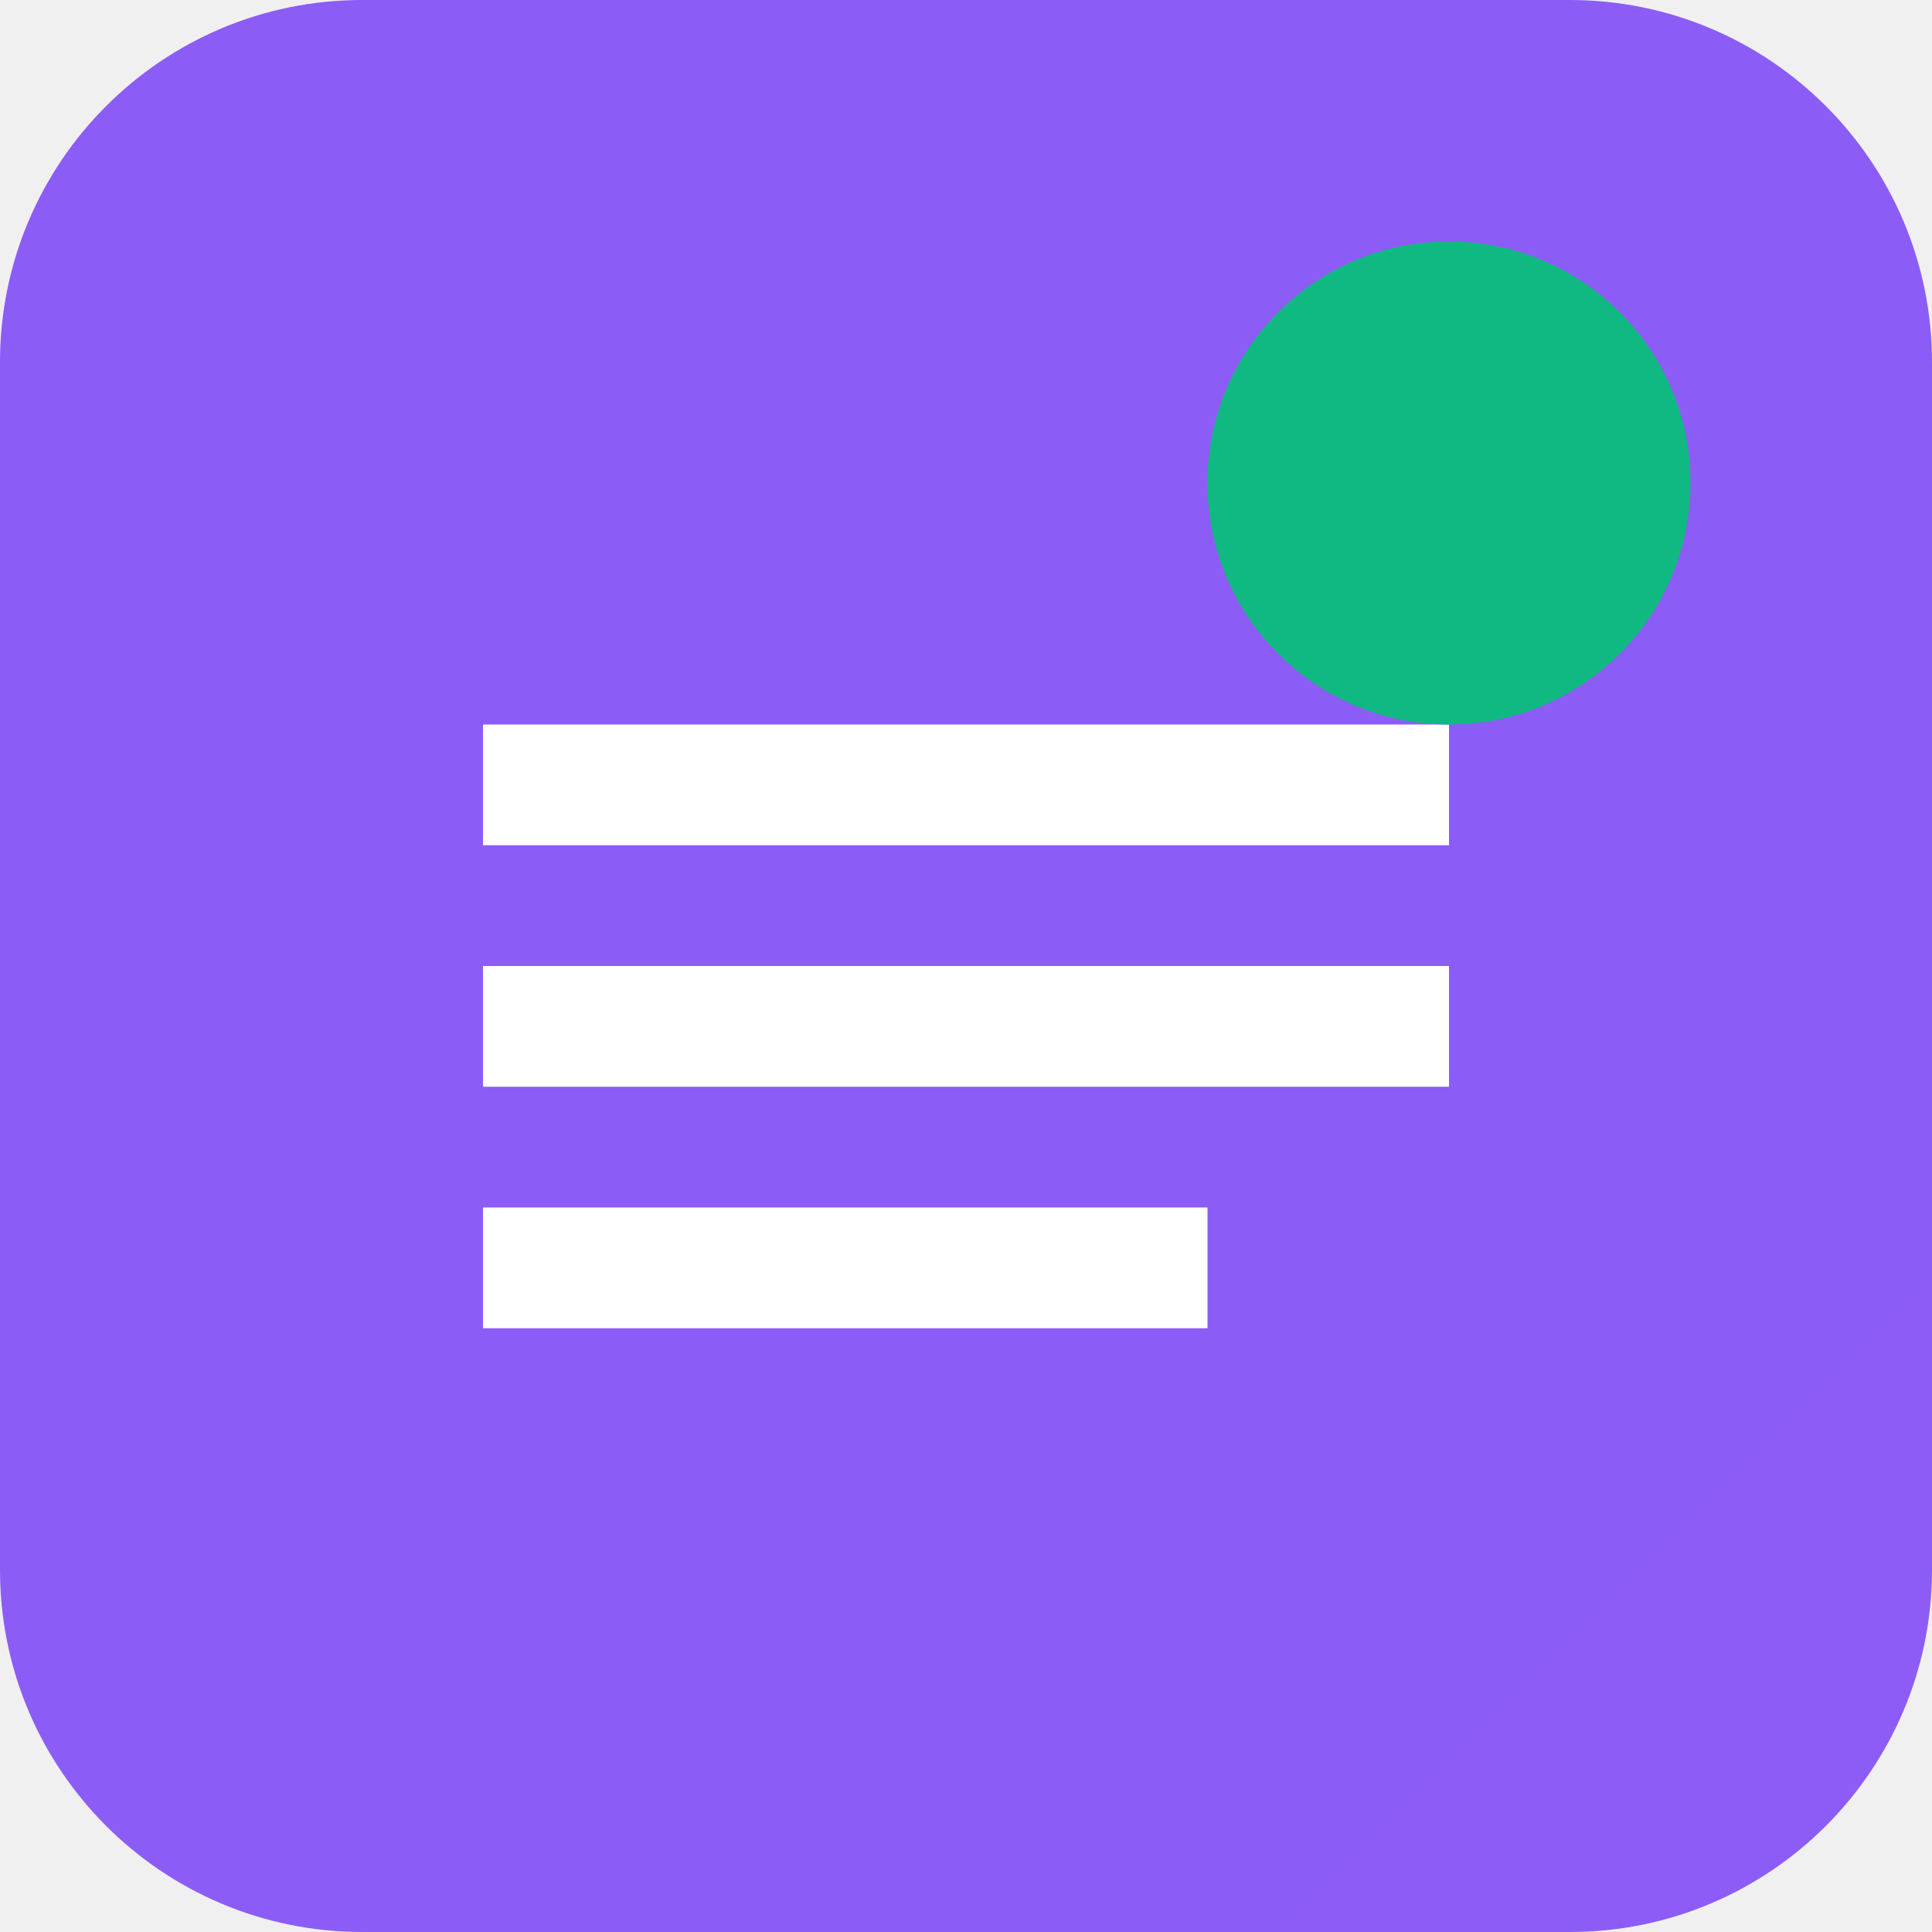
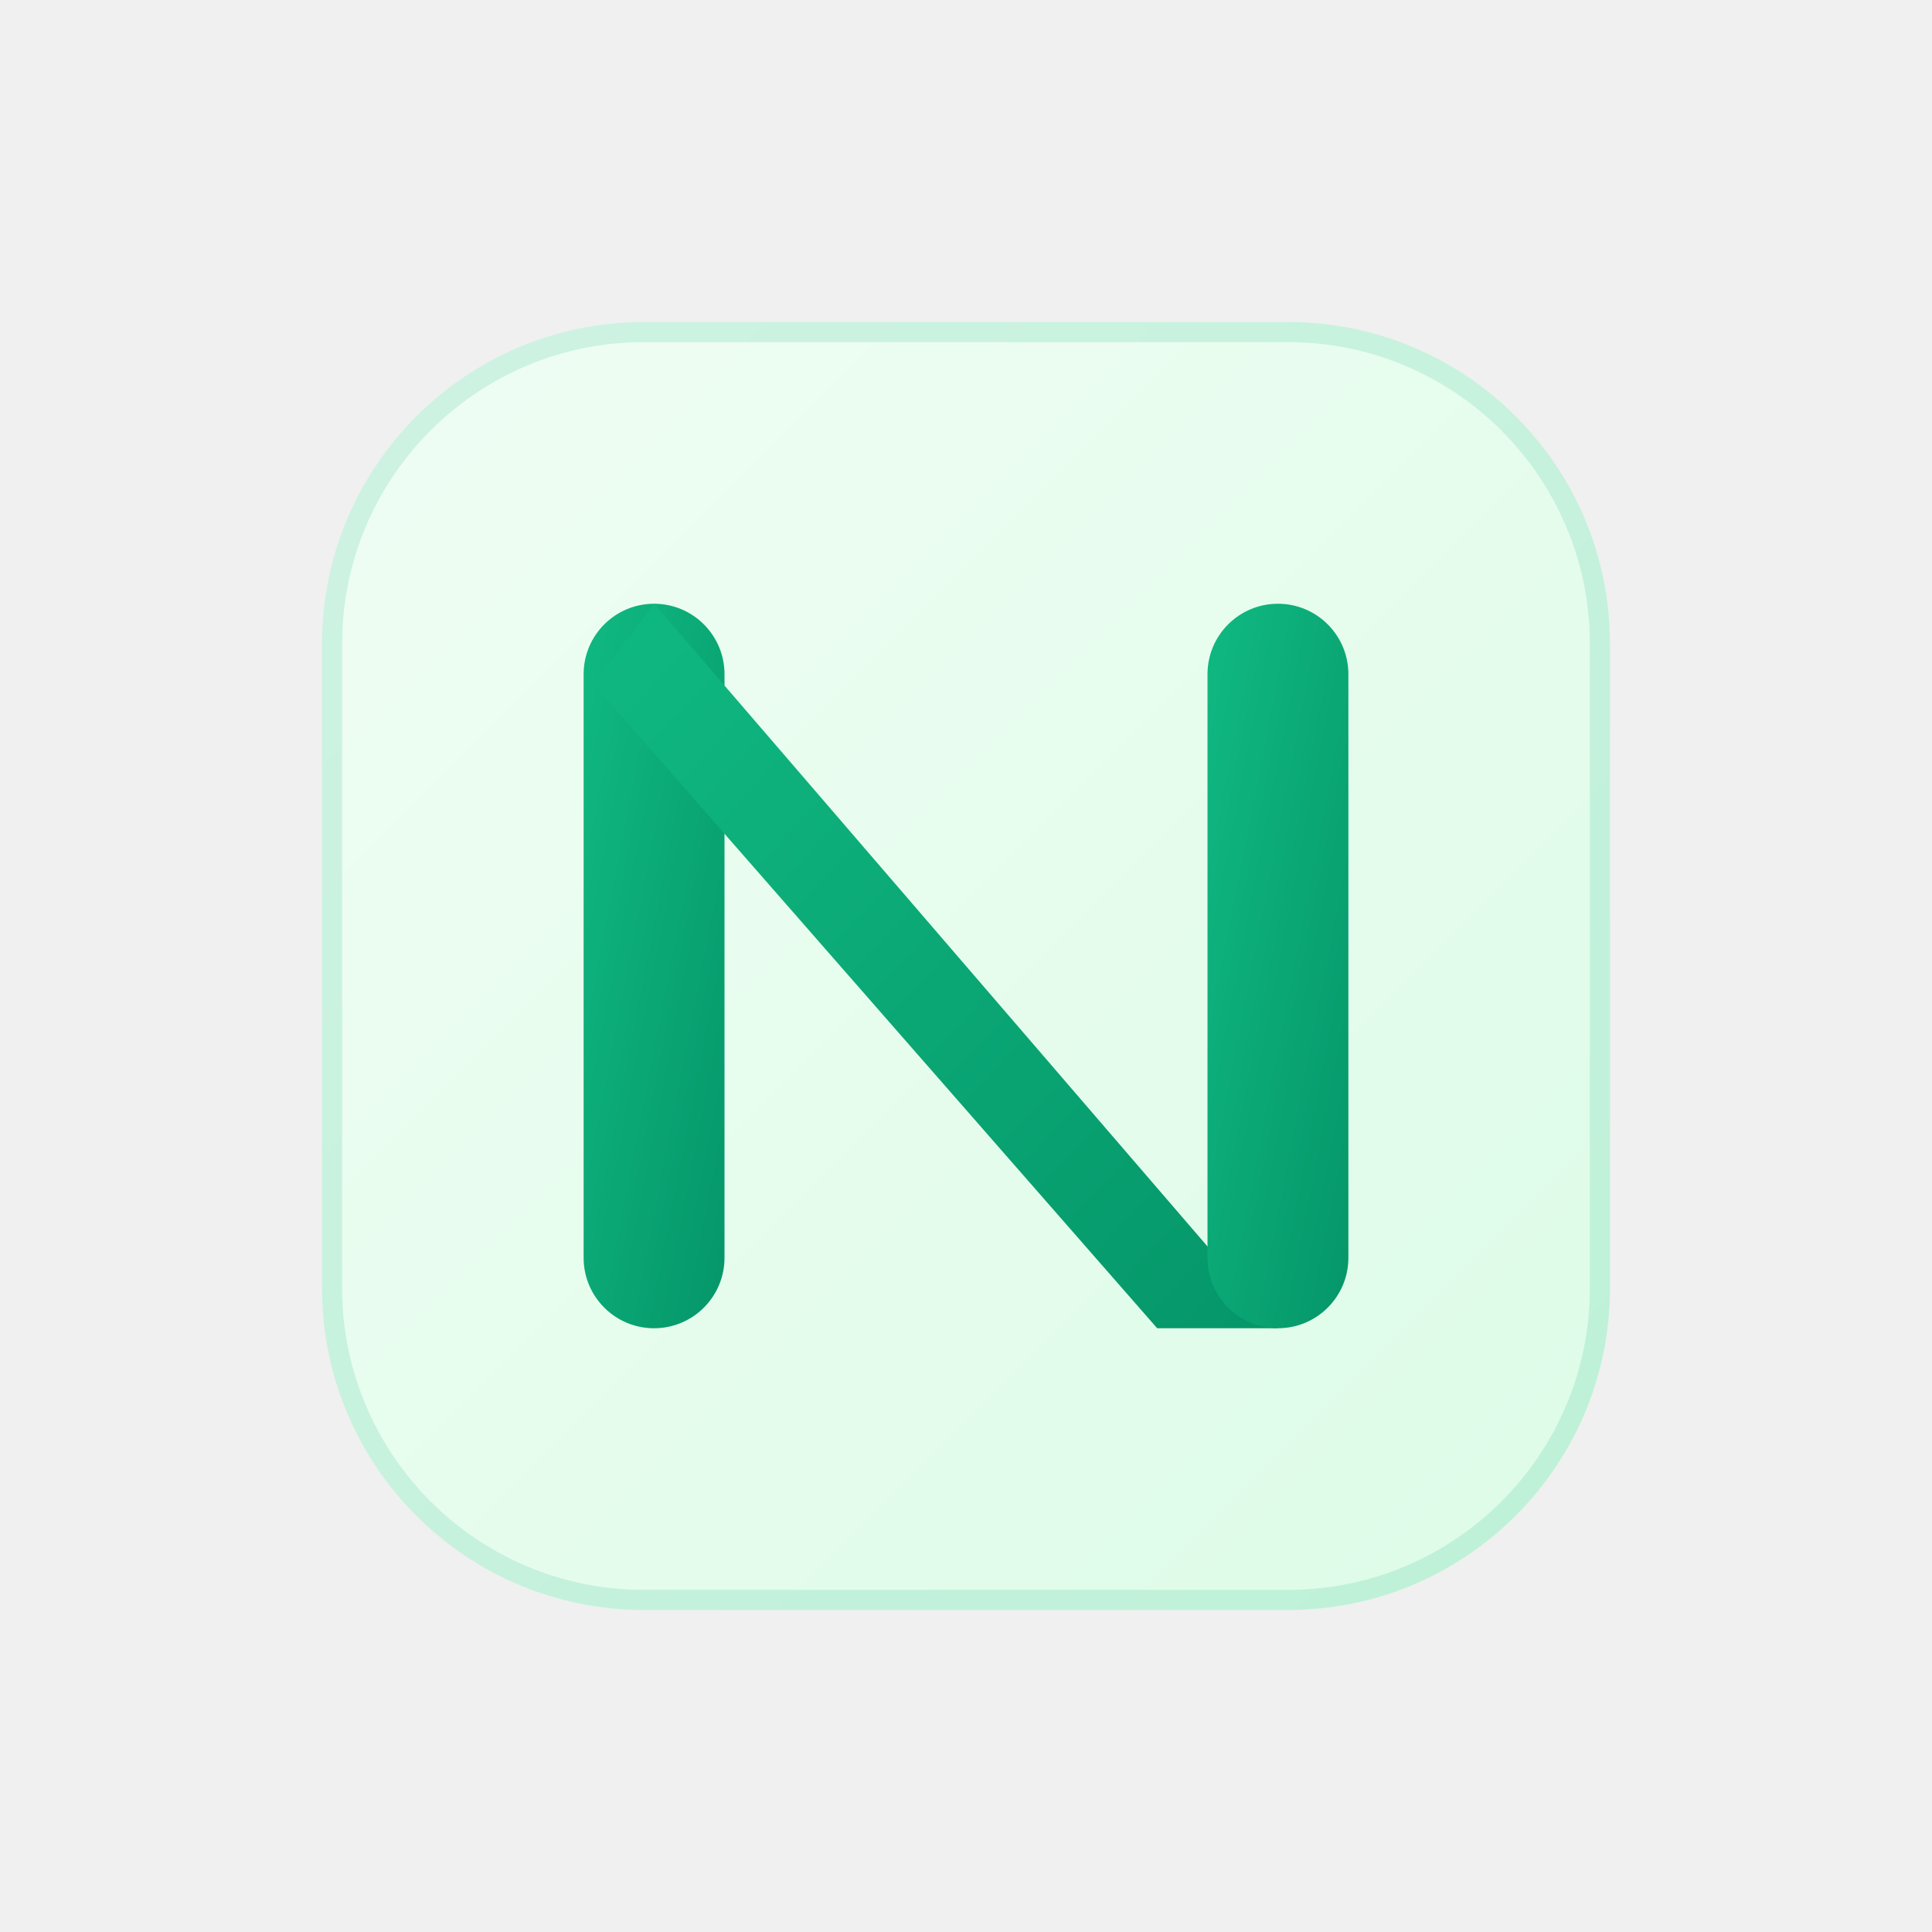
- <svg xmlns="http://www.w3.org/2000/svg" width="32" height="32" viewBox="0 0 32 32" fill="none">
-   <rect width="32" height="32" rx="6" fill="url(#gradient)" />
-   <path d="M8 12h16v2H8v-2z            M8 16h16v2H8v-2z            M8 20h12v2H8v-2z" fill="white" />
-   <circle cx="24" cy="8" r="4" fill="#10B981" />
+ <svg xmlns="http://www.w3.org/2000/svg" width="32" height="32" viewBox="0 0 48 48" fill="none">
  <defs>
-     <linearGradient id="gradient" x1="0" y1="0" x2="32" y2="32">
-       <stop offset="0%" stop-color="#8B5CF6" />
-       <stop offset="50%" stop-color="#A855F7" />
-       <stop offset="100%" stop-color="#3B82F6" />
+     <linearGradient id="bgGradient32" x1="0%" y1="0%" x2="100%" y2="100%">
+       <stop offset="0%" stop-color="#f0fdf4" />
+       <stop offset="100%" stop-color="#dcfce7" />
+     </linearGradient>
+     <linearGradient id="nGradient32" x1="0%" y1="0%" x2="100%" y2="100%">
+       <stop offset="0%" stop-color="#10b981" />
+       <stop offset="100%" stop-color="#059669" />
    </linearGradient>
  </defs>
+   <rect x="8" y="8" width="32" height="32" rx="8" fill="url(#bgGradient32)" />
+   <rect x="8.25" y="8.25" width="31.5" height="31.5" rx="7.75" fill="none" stroke="rgba(16,185,129,0.15)" stroke-width="0.5" />
+   <g>
+     <rect x="14.5" y="15" width="3.5" height="18" rx="1.75" fill="url(#nGradient32)" />
+     <path d="M 16.25 15 L 31.75 33 L 28.75 33 L 14.75 17 Z" fill="url(#nGradient32)" />
+     <rect x="30" y="15" width="3.5" height="18" rx="1.75" fill="url(#nGradient32)" />
+     <line x1="16.25" y1="15" x2="16.25" y2="13" stroke="url(#nGradient32)" stroke-width="0.8" stroke-linecap="round" opacity="0.5" />
+     <line x1="31.75" y1="15" x2="31.75" y2="13" stroke="url(#nGradient32)" stroke-width="0.8" stroke-linecap="round" opacity="0.5" />
+   </g>
</svg>
